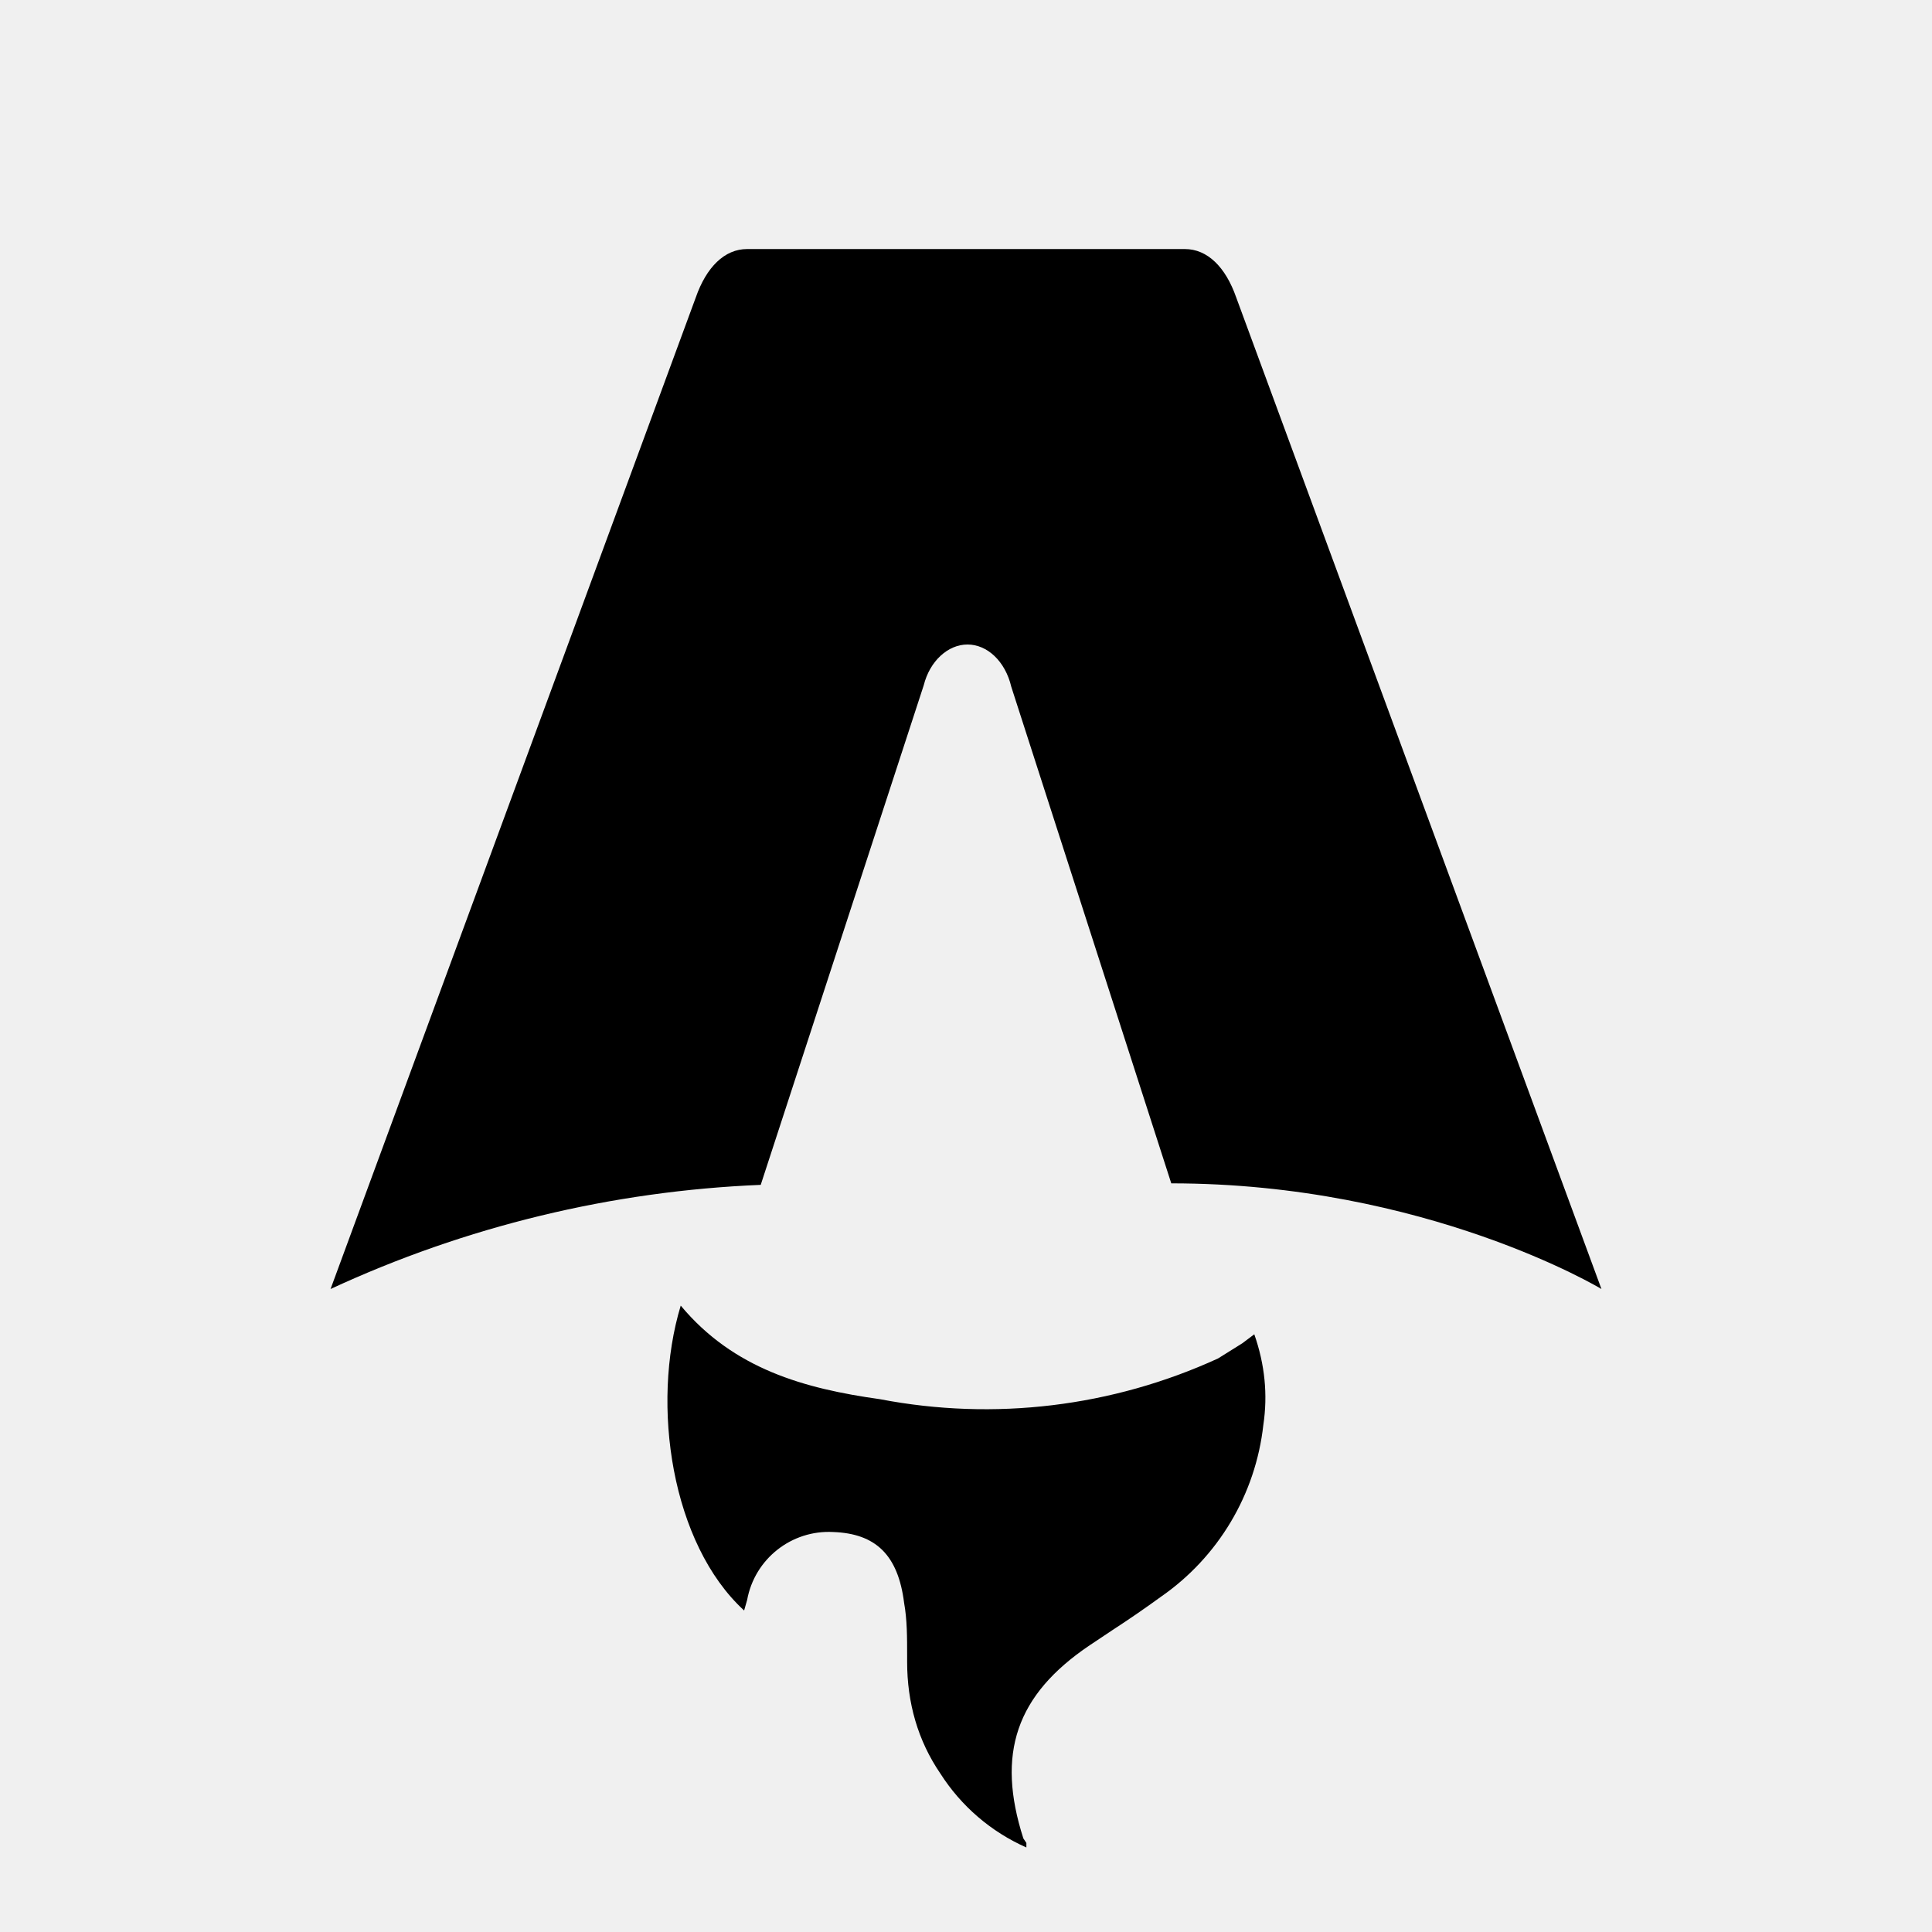
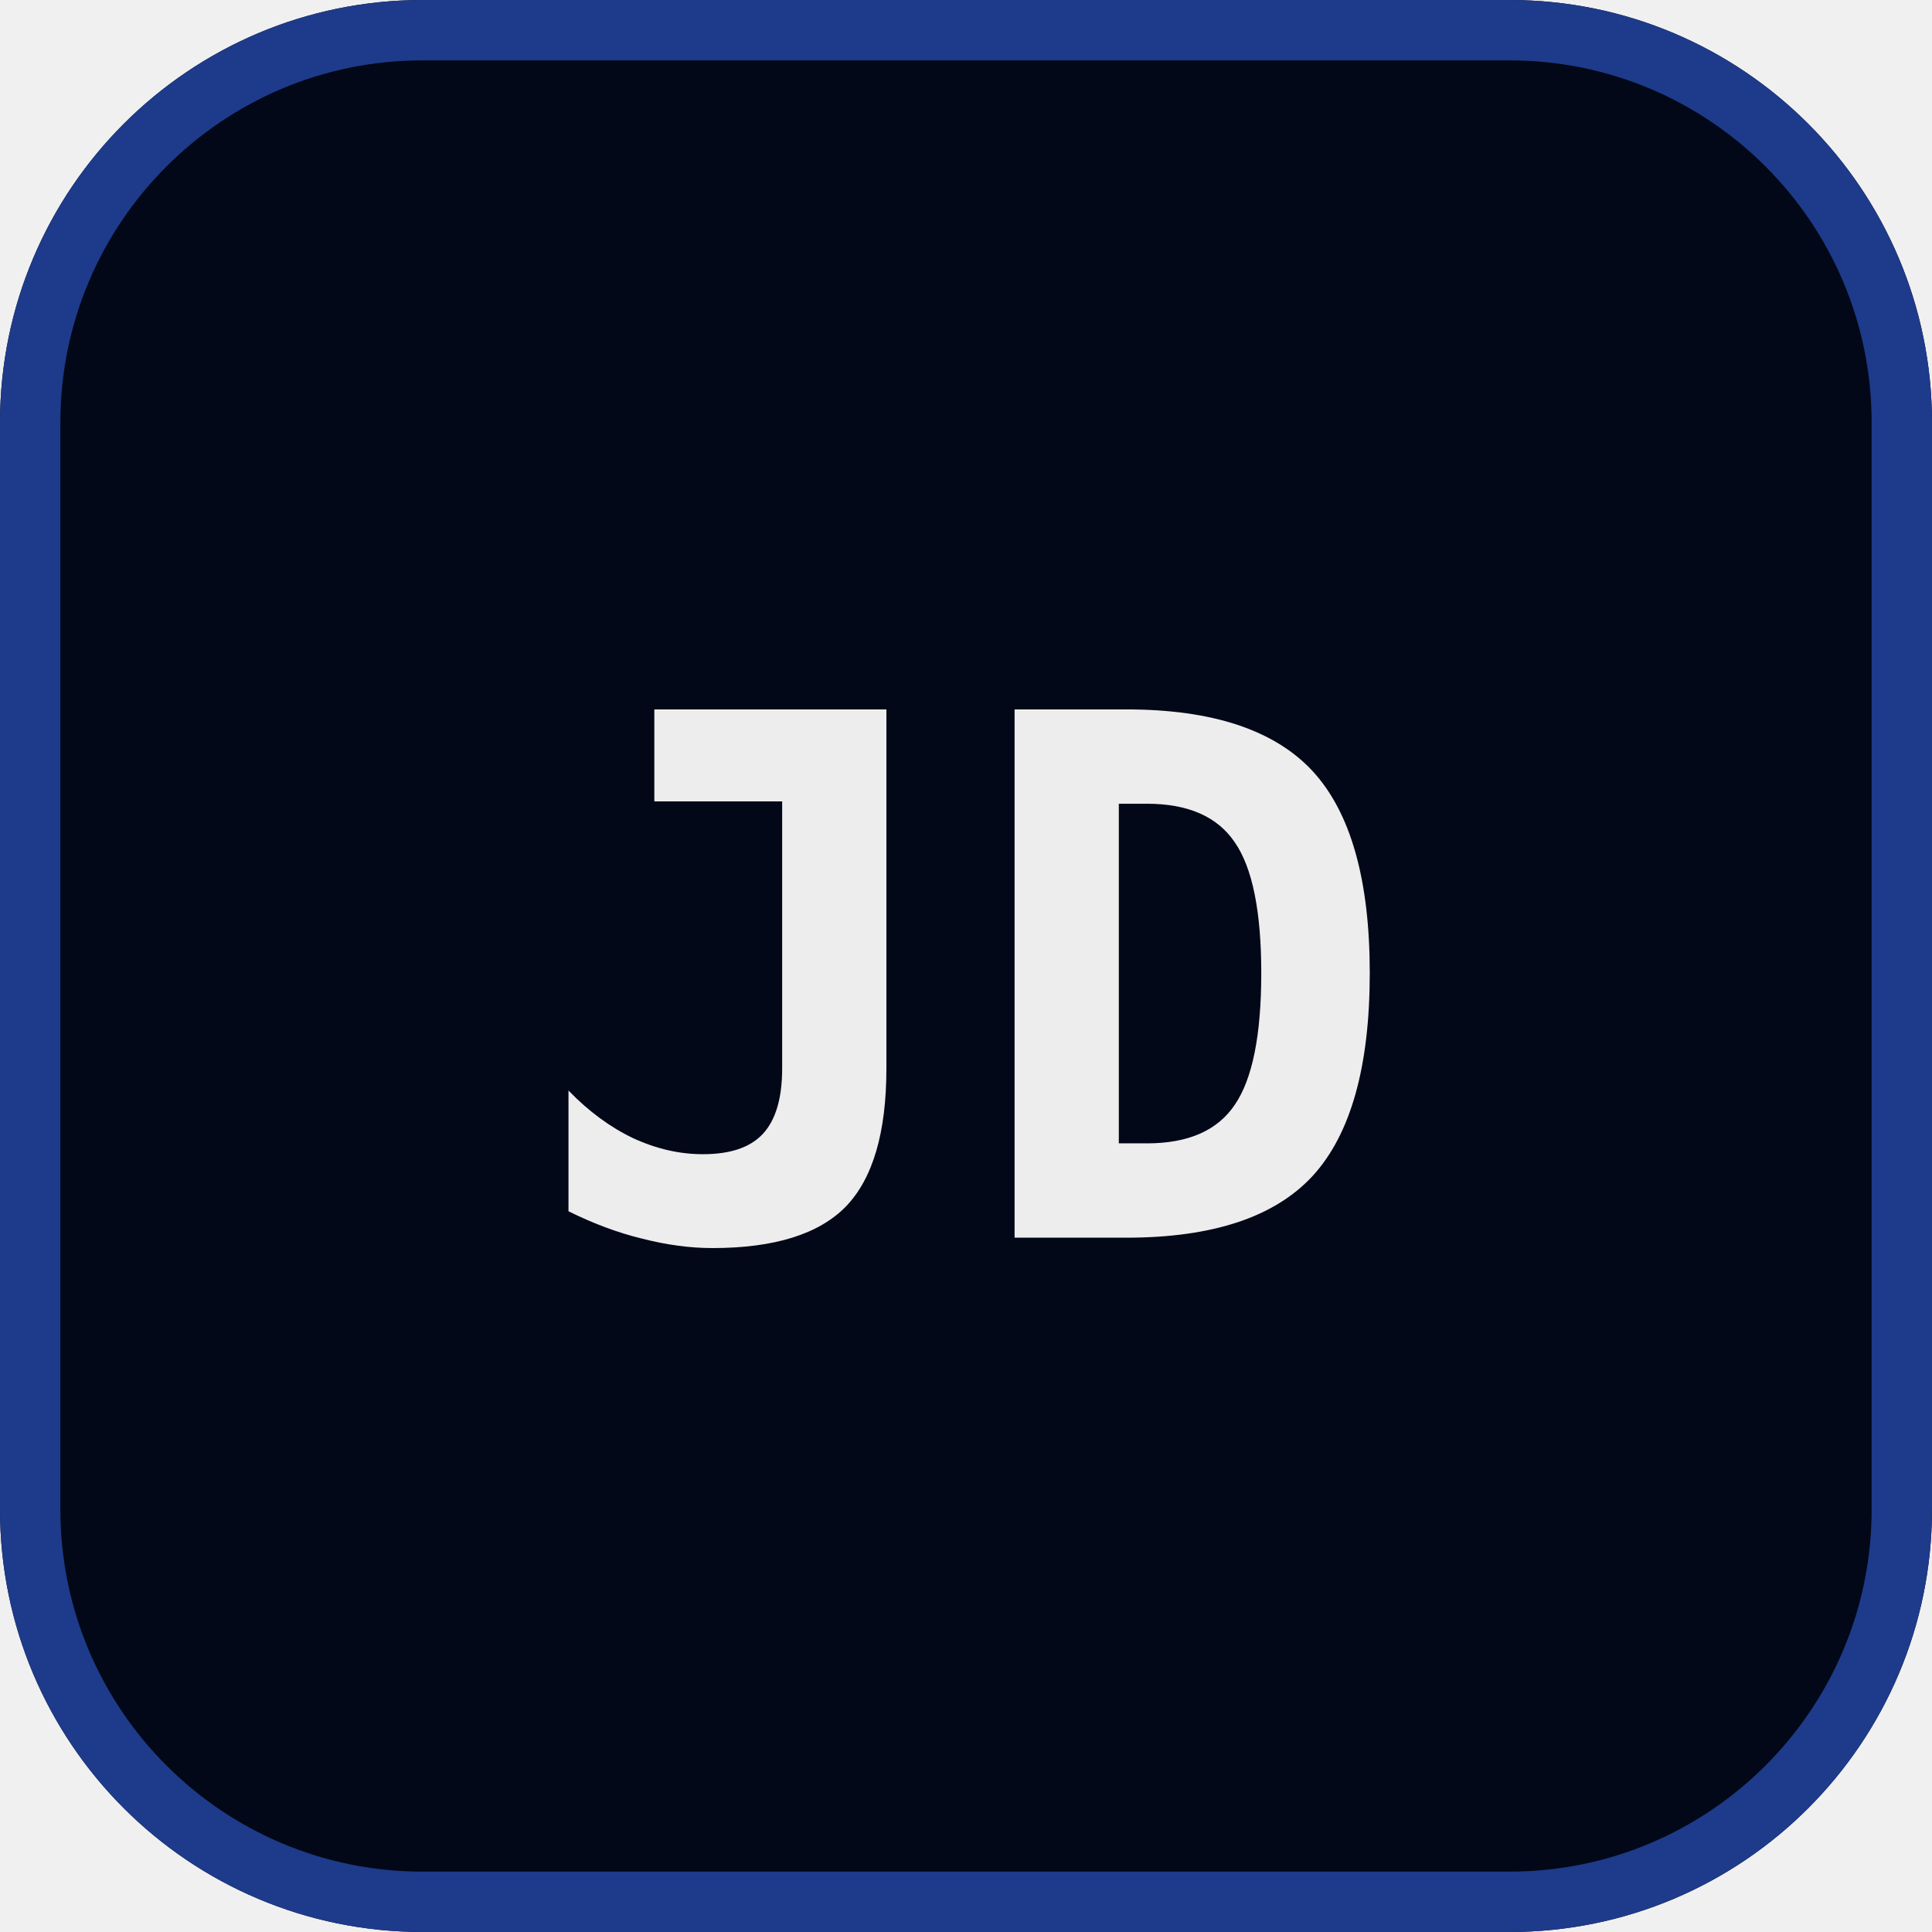
- <svg xmlns="http://www.w3.org/2000/svg" fill="none" viewBox="0 0 128 128">
-   <path d="M50.4 78.5a75.1 75.1 0 0 0-28.5 6.9l24.2-65.7c.7-2 1.9-3.2 3.4-3.2h29c1.5 0 2.7 1.2 3.4 3.2l24.2 65.7s-11.6-7-28.5-7L67 45.5c-.4-1.7-1.6-2.8-2.9-2.8-1.3 0-2.5 1.1-2.9 2.7L50.4 78.5Zm-1.1 28.2Zm-4.2-20.2c-2 6.6-.6 15.8 4.2 20.2a17.5 17.5 0 0 1 .2-.7 5.5 5.5 0 0 1 5.7-4.5c2.8.1 4.3 1.5 4.7 4.7.2 1.1.2 2.3.2 3.5v.4c0 2.7.7 5.2 2.2 7.4a13 13 0 0 0 5.7 4.9v-.3l-.2-.3c-1.8-5.6-.5-9.5 4.4-12.8l1.5-1a73 73 0 0 0 3.2-2.2 16 16 0 0 0 6.8-11.4c.3-2 .1-4-.6-6l-.8.6-1.6 1a37 37 0 0 1-22.4 2.7c-5-.7-9.7-2-13.2-6.2Z" />
-   <style>
-         path { fill: #000; }
-         @media (prefers-color-scheme: dark) {
-             path { fill: #FFF; }
-         }
-     </style>
+ <svg xmlns="http://www.w3.org/2000/svg" viewBox="0 0 64 64">
+   <rect width="64" height="64" rx="14" fill="#020817" />
+   <rect x="1" y="1" width="62" height="62" rx="13" fill="none" stroke="#1e3a8a" stroke-width="2" />
+   <text x="32" y="41" text-anchor="middle" font-family="Consolas, 'Geist Mono', monospace" font-size="24" font-weight="700" fill="#ededed">JD</text>
</svg>
